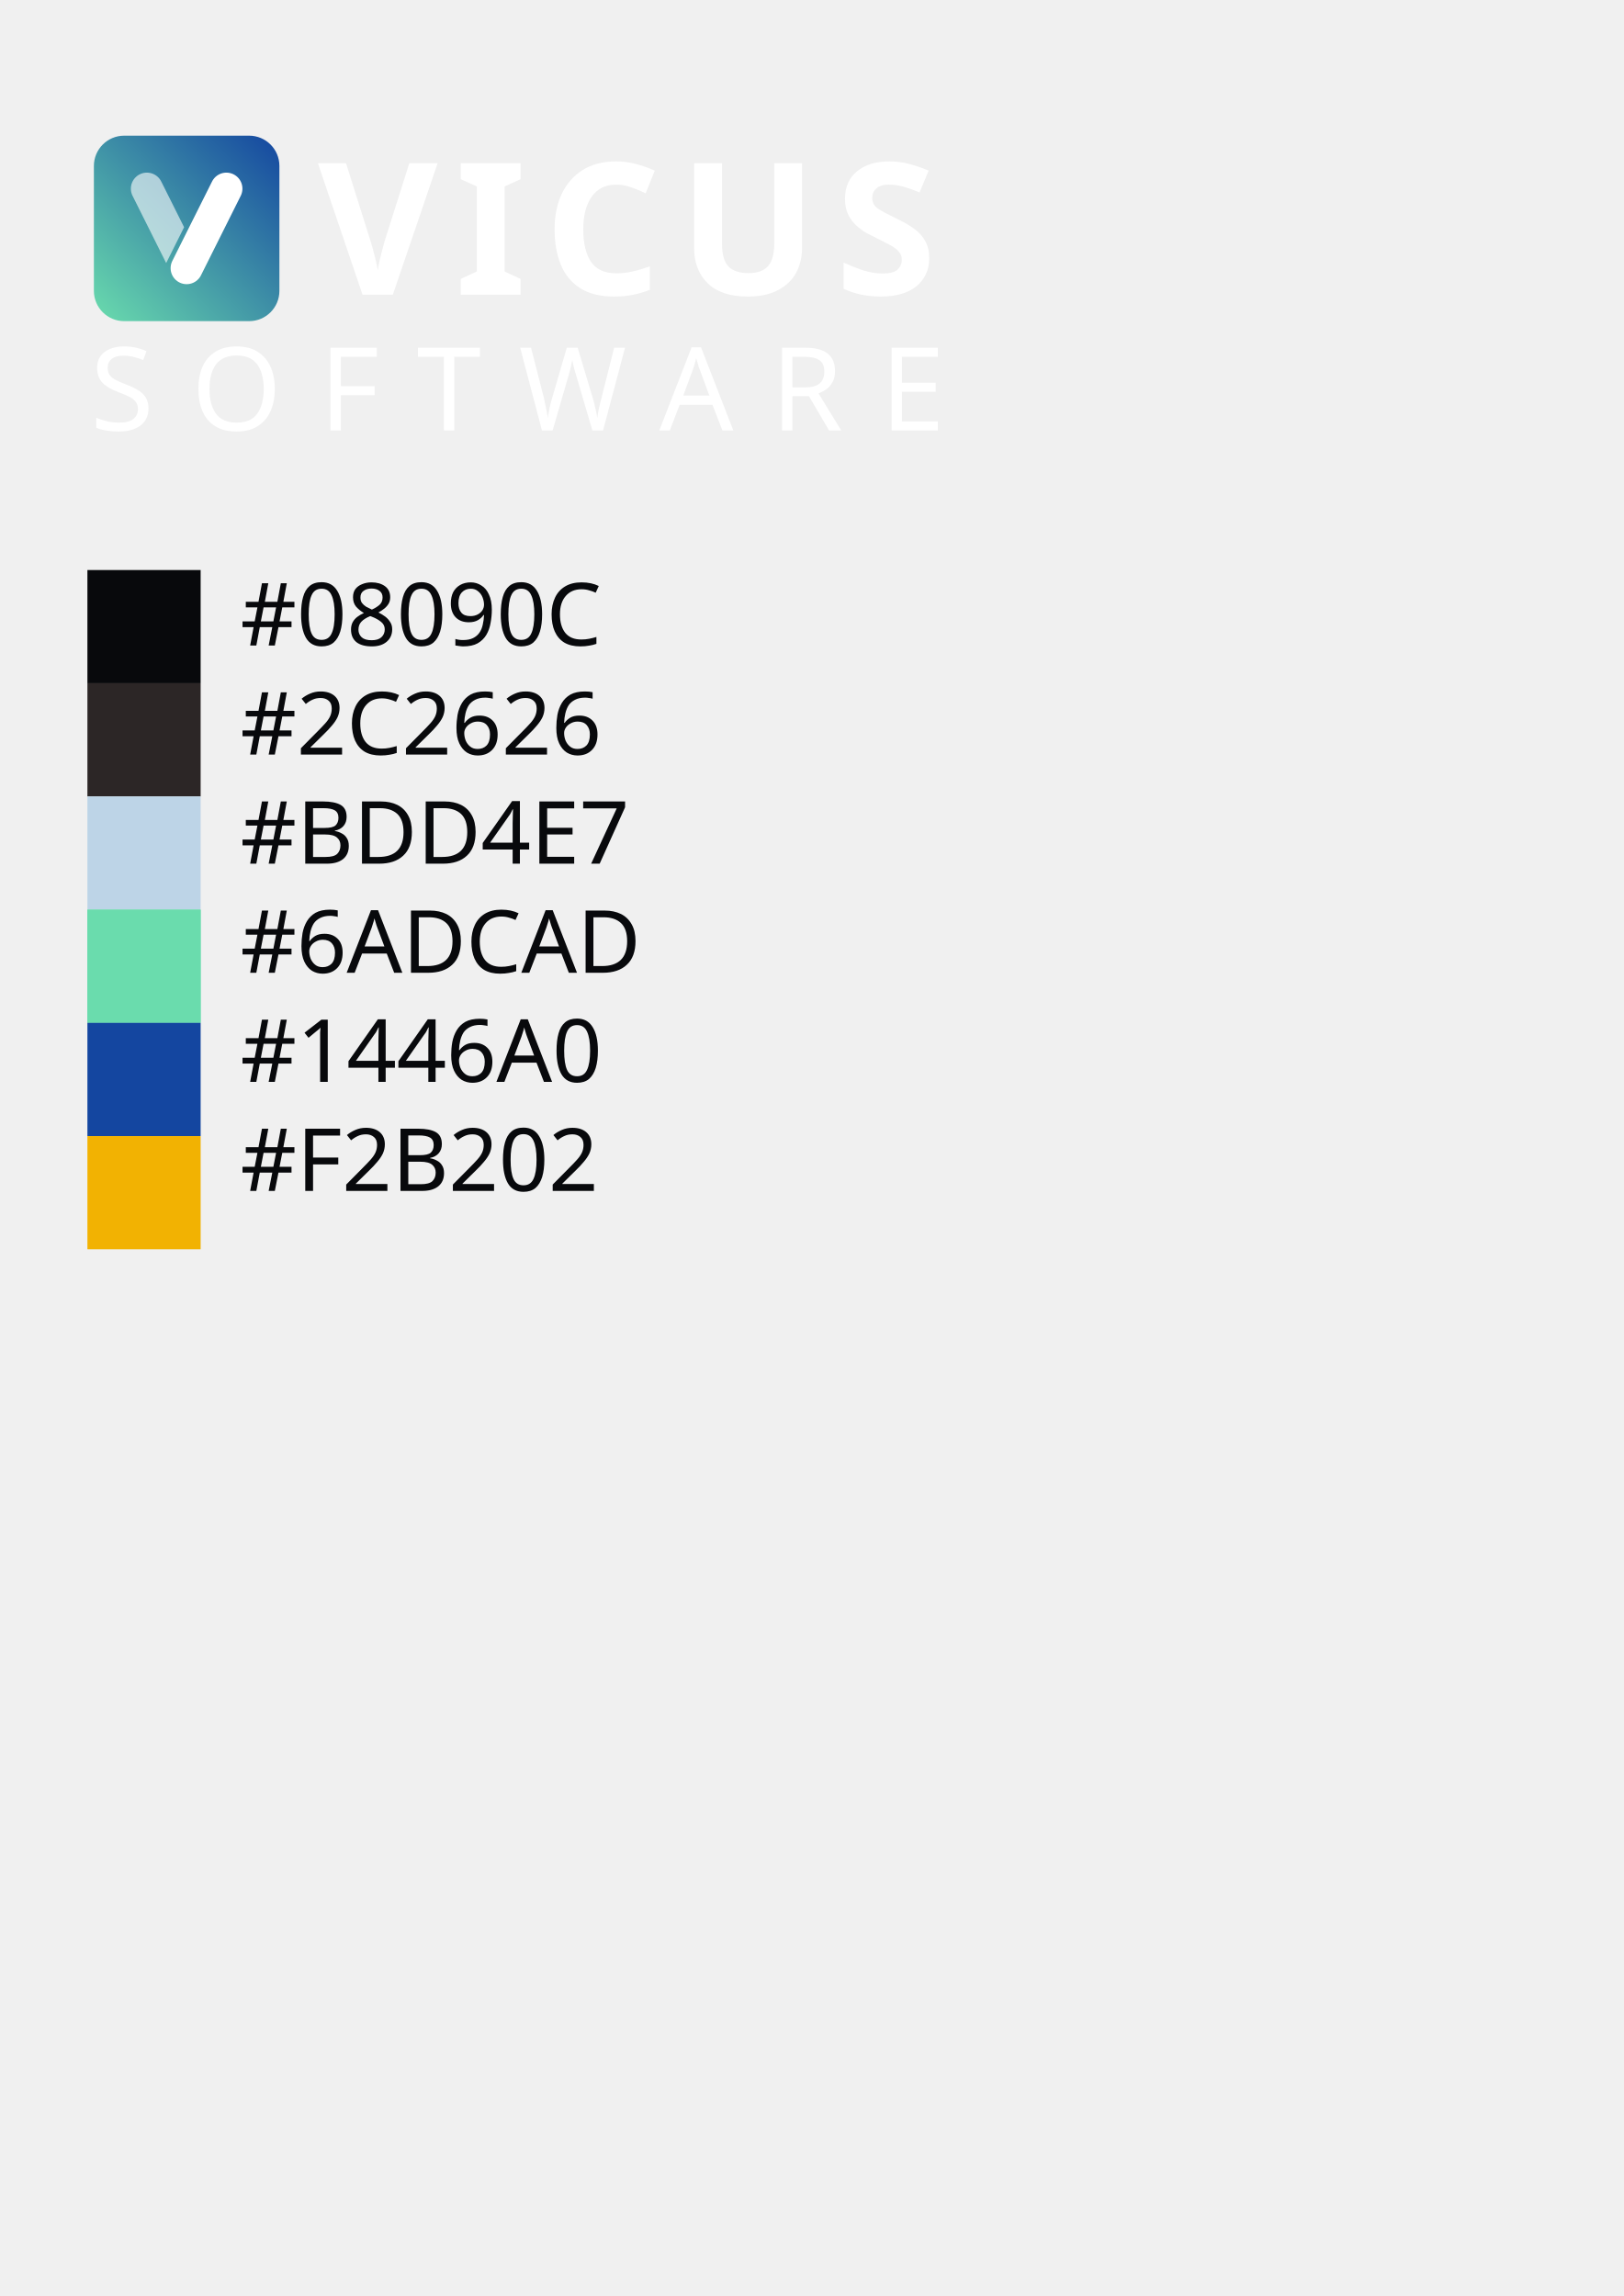
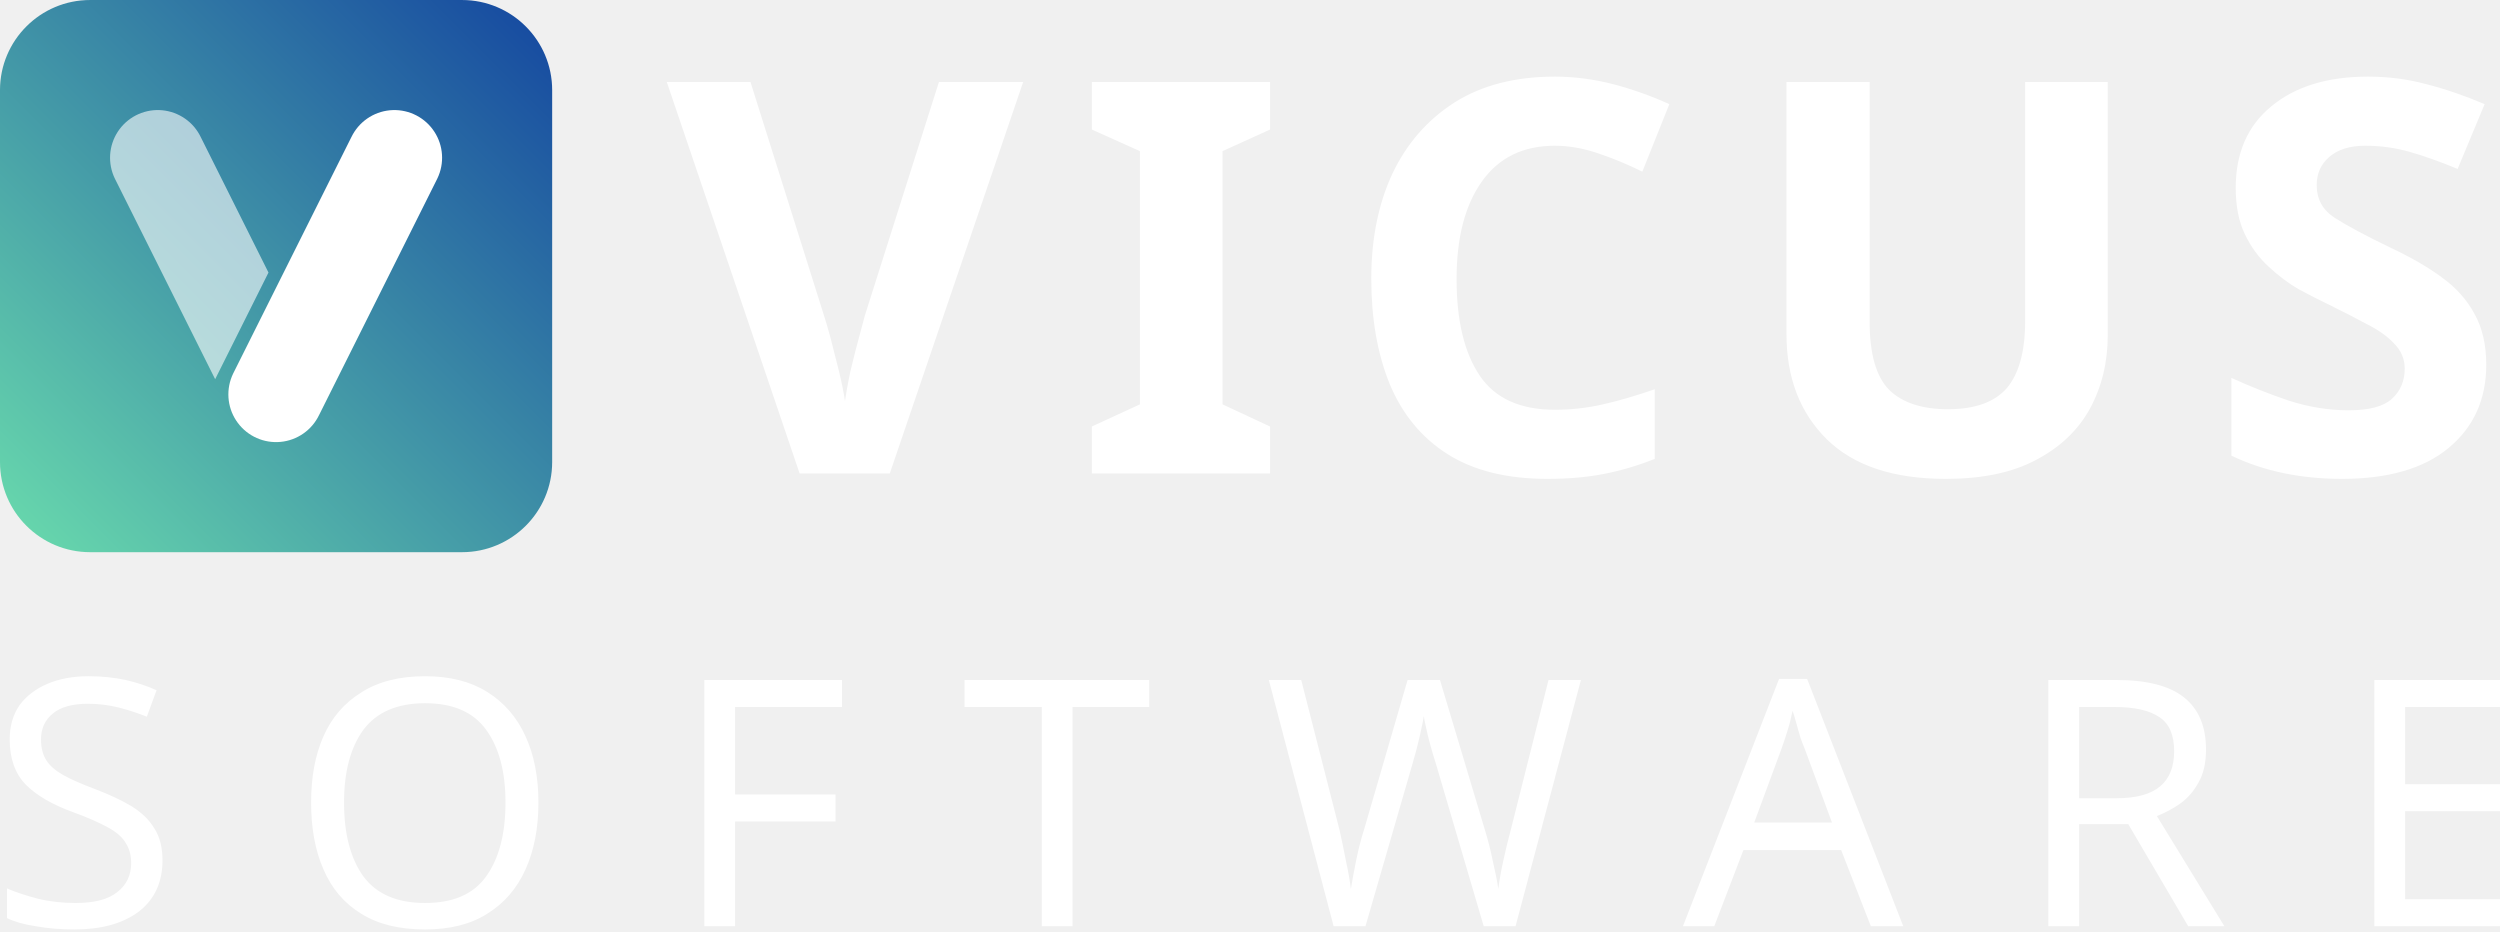
- <svg xmlns="http://www.w3.org/2000/svg" xmlns:xlink="http://www.w3.org/1999/xlink" width="210mm" height="297mm" viewBox="0 0 210 297" version="1.1" id="svg1">
+ <svg xmlns="http://www.w3.org/2000/svg" xmlns:xlink="http://www.w3.org/1999/xlink" width="108.631mm" height="40.474mm" viewBox="0 0 108.631 40.474" version="1.1" id="svg1">
  <defs id="defs1">
    <linearGradient xlink:href="#linearGradient19507" id="linearGradient2354-8" gradientUnits="userSpaceOnUse" gradientTransform="matrix(0.9291021,0,0,0.9291025,163.369,138.2262)" x1="74.083" y1="127" x2="91.281" y2="109.802" />
    <linearGradient id="linearGradient19507">
      <stop style="stop-color:#6adcad;stop-opacity:1;" offset="0" id="stop19503" />
      <stop style="stop-color:#1446a0;stop-opacity:1;" offset="1" id="stop19505" />
    </linearGradient>
    <clipPath clipPathUnits="userSpaceOnUse" id="clipPath34390-7-2">
      <path style="fill:none;fill-opacity:0;stroke:none;stroke-width:3.2;stroke-linecap:round;stroke-linejoin:round;stroke-dasharray:none;stroke-opacity:0.596" d="m 95.487,131.19 3.969,-7.938 -5.528,-4.19 -3.969,2.646 2.646,10.583 2.882,-1.102" id="path34392-5-0" />
    </clipPath>
  </defs>
-   <g id="layer1">
+   <g id="layer1" transform="translate(-12.14294,-17.54869)">
    <g id="g3872-2" transform="matrix(1.501539,0,0,1.501539,-336.5145,-343.1865)" style="display:inline">
      <text xml:space="preserve" style="font-variant:normal;font-weight:normal;font-stretch:normal;font-size:15.86px;font-family:Manrope;-inkscape-font-specification:Manrope-Regular;letter-spacing:1.492px;writing-mode:lr-tb;display:inline;fill:#ffffff;fill-opacity:1;fill-rule:nonzero;stroke:none;stroke-width:0.211" id="text806-35-3" x="251.497" y="253.942">
        <tspan id="tspan804-62-7" style="font-style:normal;font-variant:normal;font-weight:bold;font-stretch:normal;font-family:Manrope;-inkscape-font-specification:'Manrope Bold';fill:#ffffff;fill-opacity:1;stroke-width:0.211" x="251.497" y="253.942">VICUS</tspan>
        <tspan style="font-style:normal;font-variant:normal;font-weight:bold;font-stretch:normal;font-family:Manrope;-inkscape-font-specification:'Manrope Bold';fill:#ffffff;fill-opacity:1;stroke-width:0.211" x="251.497" y="273.767" id="tspan15" />
      </text>
-       <text xml:space="preserve" style="font-variant:normal;font-weight:normal;font-stretch:normal;font-size:9.987px;font-family:Manrope;-inkscape-font-specification:Manrope-Regular;letter-spacing:3.222px;writing-mode:lr-tb;display:inline;fill:#ffffff;fill-opacity:1;fill-rule:nonzero;stroke:none;stroke-width:0.133" id="text806-3-9-5" x="231.885" y="265.639">
-         <tspan id="tspan804-6-1-9" style="font-style:normal;font-variant:normal;font-weight:300;font-stretch:normal;font-family:Manrope;-inkscape-font-specification:'Manrope Light';fill:#ffffff;fill-opacity:1;stroke-width:0.133" x="231.885" y="265.639">SOFTWARE</tspan>
+       <text xml:space="preserve" style="font-variant:normal;font-weight:normal;font-stretch:normal;font-size:9.987px;font-family:Manrope;-inkscape-font-specification:Manrope-Regular;letter-spacing:3.222px;writing-mode:lr-tb;display:inline;fill:#ffffff;fill-opacity:1;fill-rule:nonzero;stroke:none;stroke-width:0.133" id="text806-3-9-5" x="231.885" y="267.049">
+         <tspan id="tspan804-6-1-9" style="font-style:normal;font-variant:normal;font-weight:300;font-stretch:normal;font-family:Manrope;-inkscape-font-specification:'Manrope Light';fill:#ffffff;fill-opacity:1;stroke-width:0.133" x="231.885" y="267.049">SOFTWARE</tspan>
      </text>
      <rect style="display:inline;fill:url(#linearGradient2354-8);fill-opacity:1;stroke-width:0.343;stroke-dasharray:none" id="rect26562-2-2" width="15.979" height="15.979" x="232.2" y="240.244" ry="2.609" />
      <path style="display:inline;fill:#d7d7d7;fill-opacity:1;stroke:#ffffff;stroke-width:2.761;stroke-linecap:round;stroke-linejoin:round;stroke-dasharray:none;stroke-opacity:1" d="m 243.613,244.809 -3.424,6.848" id="path27600-7-2" />
      <path style="display:inline;fill:#636363;fill-opacity:0;stroke:#ffffff;stroke-width:3.2;stroke-linecap:round;stroke-dasharray:none;stroke-opacity:0.6" d="m 93.927,123.031 3.969,7.938" id="path27600-2-0-8" clip-path="url(#clipPath34390-7-2)" transform="matrix(0.8627377,0,0,0.8627377,155.7309,138.6652)" />
      <rect style="opacity:1;fill:#08090c;fill-opacity:1;stroke-width:0.176" id="rect4" width="9.753" height="9.753" x="231.642" y="277.664" />
      <rect style="opacity:1;fill:#2c2626;fill-opacity:1;stroke-width:0.176" id="rect5" width="9.753" height="9.753" x="231.642" y="287.416" />
      <rect style="opacity:1;fill:#bdd4e7;fill-opacity:1;stroke-width:0.176" id="rect6" width="9.753" height="9.753" x="231.642" y="297.169" />
      <rect style="opacity:1;fill:#6adcad;fill-opacity:1;stroke-width:0.176" id="rect7" width="9.753" height="9.753" x="231.642" y="306.922" />
      <rect style="opacity:1;fill:#6adcad;fill-opacity:1;stroke-width:0.176" id="rect8" width="9.753" height="9.753" x="231.642" y="306.922" />
      <rect style="opacity:1;fill:#1446a0;fill-opacity:1;stroke-width:0.176" id="rect9" width="9.753" height="9.753" x="231.642" y="316.675" />
      <rect style="opacity:1;fill:#f2b202;fill-opacity:1;stroke-width:0.176" id="rect10" width="9.753" height="9.753" x="231.642" y="326.428" />
      <text xml:space="preserve" style="font-size:7.518px;font-family:'DM Sans';-inkscape-font-specification:'DM Sans';text-align:start;writing-mode:lr-tb;direction:ltr;text-anchor:start;opacity:1;fill:#08090c;fill-opacity:1;stroke-width:0.176" x="244.817" y="284.165" id="text10">
        <tspan id="tspan10" style="font-size:7.518px;stroke-width:0.176" x="244.817" y="284.165">#08090C</tspan>
        <tspan style="font-size:7.518px;stroke-width:0.176" x="244.817" y="293.563" id="tspan11">#2C2626</tspan>
        <tspan style="font-size:7.518px;stroke-width:0.176" x="244.817" y="302.961" id="tspan12">#BDD4E7</tspan>
        <tspan style="font-size:7.518px;stroke-width:0.176" x="244.817" y="312.359" id="tspan13">#6ADCAD</tspan>
        <tspan style="font-size:7.518px;stroke-width:0.176" x="244.817" y="321.757" id="tspan14">#1446A0</tspan>
        <tspan style="font-size:7.518px;stroke-width:0.176" x="244.817" y="331.154" id="tspan16">#F2B202</tspan>
      </text>
    </g>
  </g>
</svg>
